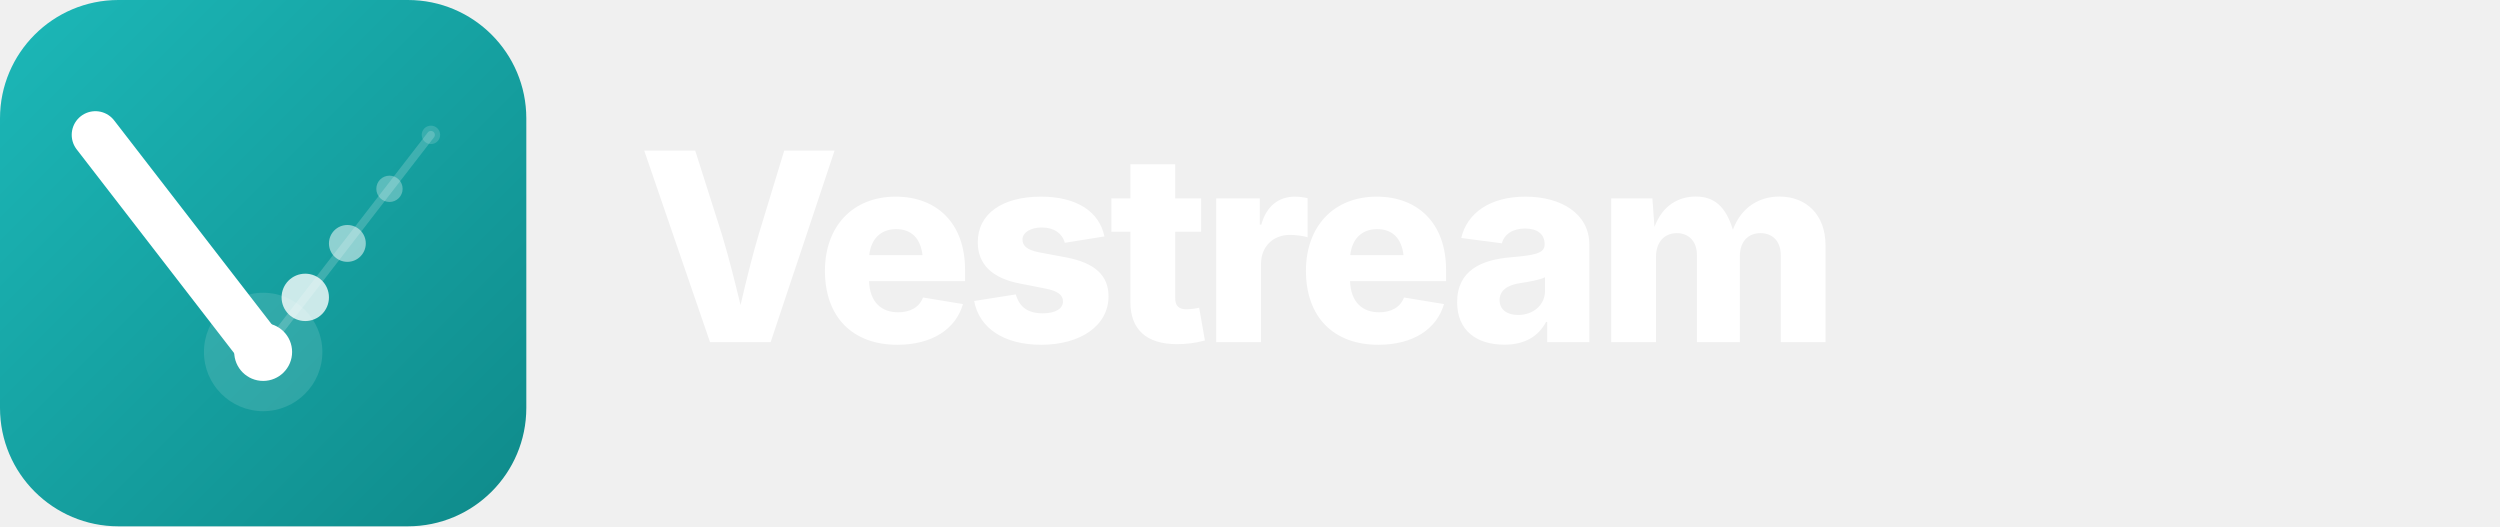
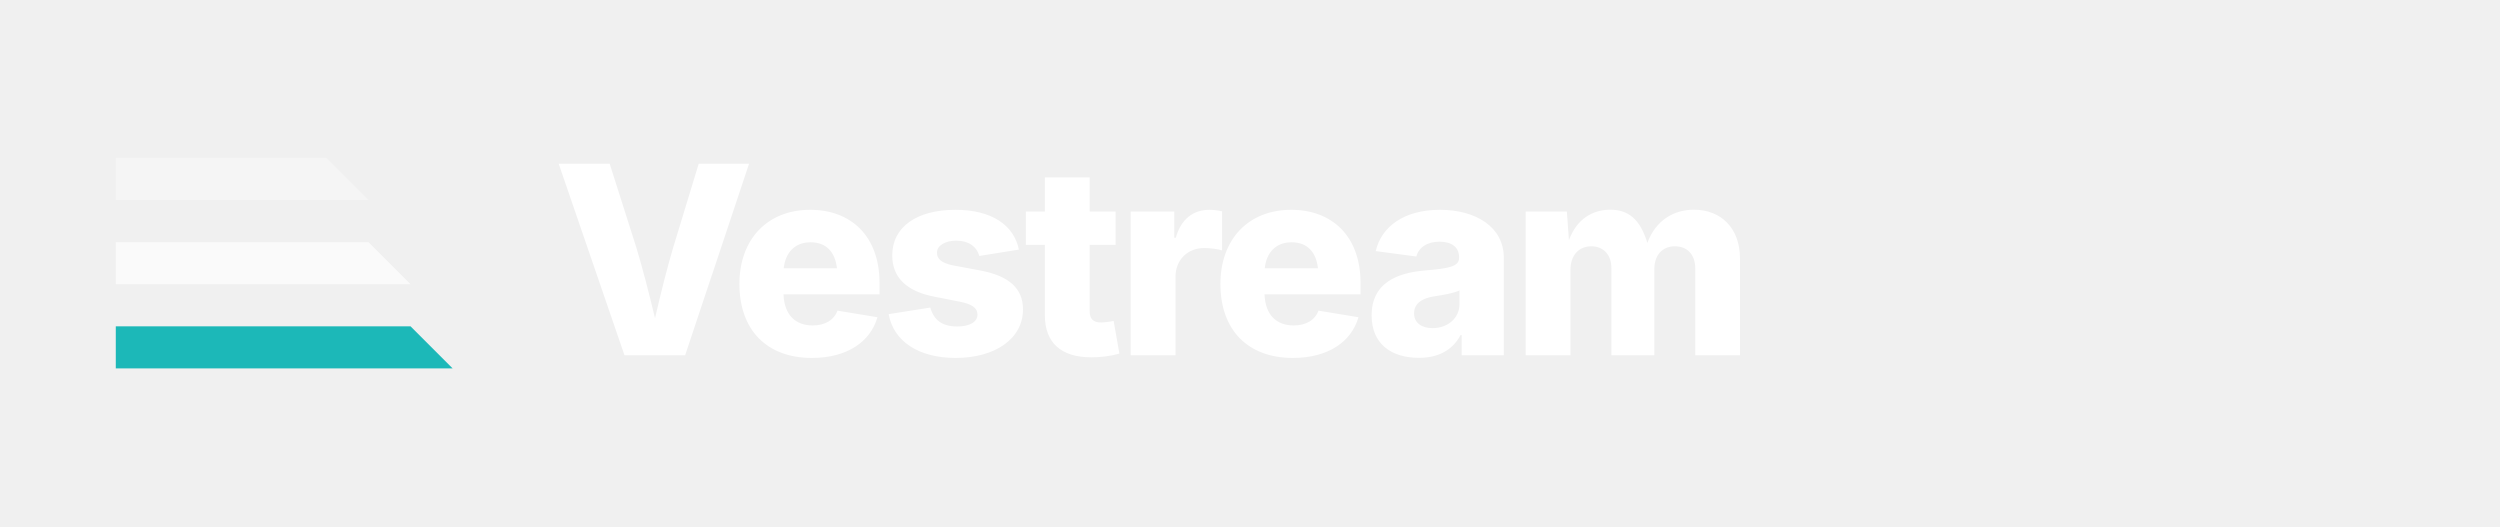
<svg xmlns="http://www.w3.org/2000/svg" viewBox="0 0 380 80" fill="none">
-   <defs>
-     <linearGradient id="iconBgD" x1="0" y1="0" x2="80" y2="80" gradientUnits="userSpaceOnUse">
-       <stop stop-color="#1CB8B8" />
-       <stop offset="1" stop-color="#0F8A8A" />
-     </linearGradient>
-   </defs>
-   <rect width="80" height="80" rx="18" fill="url(#iconBgD)" />
-   <line x1="40" y1="53.5" x2="65.5" y2="20.5" stroke="white" stroke-width="1.2" stroke-linecap="round" stroke-opacity="0.18" />
-   <line x1="14.5" y1="20.5" x2="40" y2="53.5" stroke="white" stroke-width="7.2" stroke-linecap="round" />
-   <circle cx="40" cy="53.5" r="9" fill="white" fill-opacity="0.12" />
-   <circle cx="40" cy="53.5" r="4.4" fill="white" />
-   <circle cx="46.4" cy="45.2" r="3.6" fill="white" fill-opacity="0.78" />
-   <circle cx="52.8" cy="37" r="2.8" fill="white" fill-opacity="0.52" />
-   <circle cx="59.2" cy="28.7" r="2.0" fill="white" fill-opacity="0.30" />
-   <circle cx="65.5" cy="20.5" r="1.4" fill="white" fill-opacity="0.15" />
-   <text x="97" y="52" font-family="Inter, -apple-system, BlinkMacSystemFont, 'Segoe UI', 'Helvetica Neue', sans-serif" font-size="40" font-weight="800" letter-spacing="-0.03em" fill="white">Vestream</text>
+   <g transform="scale(0.8)">
+     <path d="M22 30 L62 30 L70 38 L22 38 Z" fill="white" opacity="0.35" />
+     <path d="M22 46 L70 46 L78 54 L22 54 Z" fill="white" opacity="0.65" />
+     <path d="M22 62 L78 62 L86 70 L22 70 Z" fill="#1CB8B8" />
+   </g>
+   <text x="84" y="54" font-family="Inter, -apple-system, BlinkMacSystemFont, 'Segoe UI', 'Helvetica Neue', sans-serif" font-size="40" font-weight="800" letter-spacing="-0.03em" fill="white">Vestream</text>
</svg>
